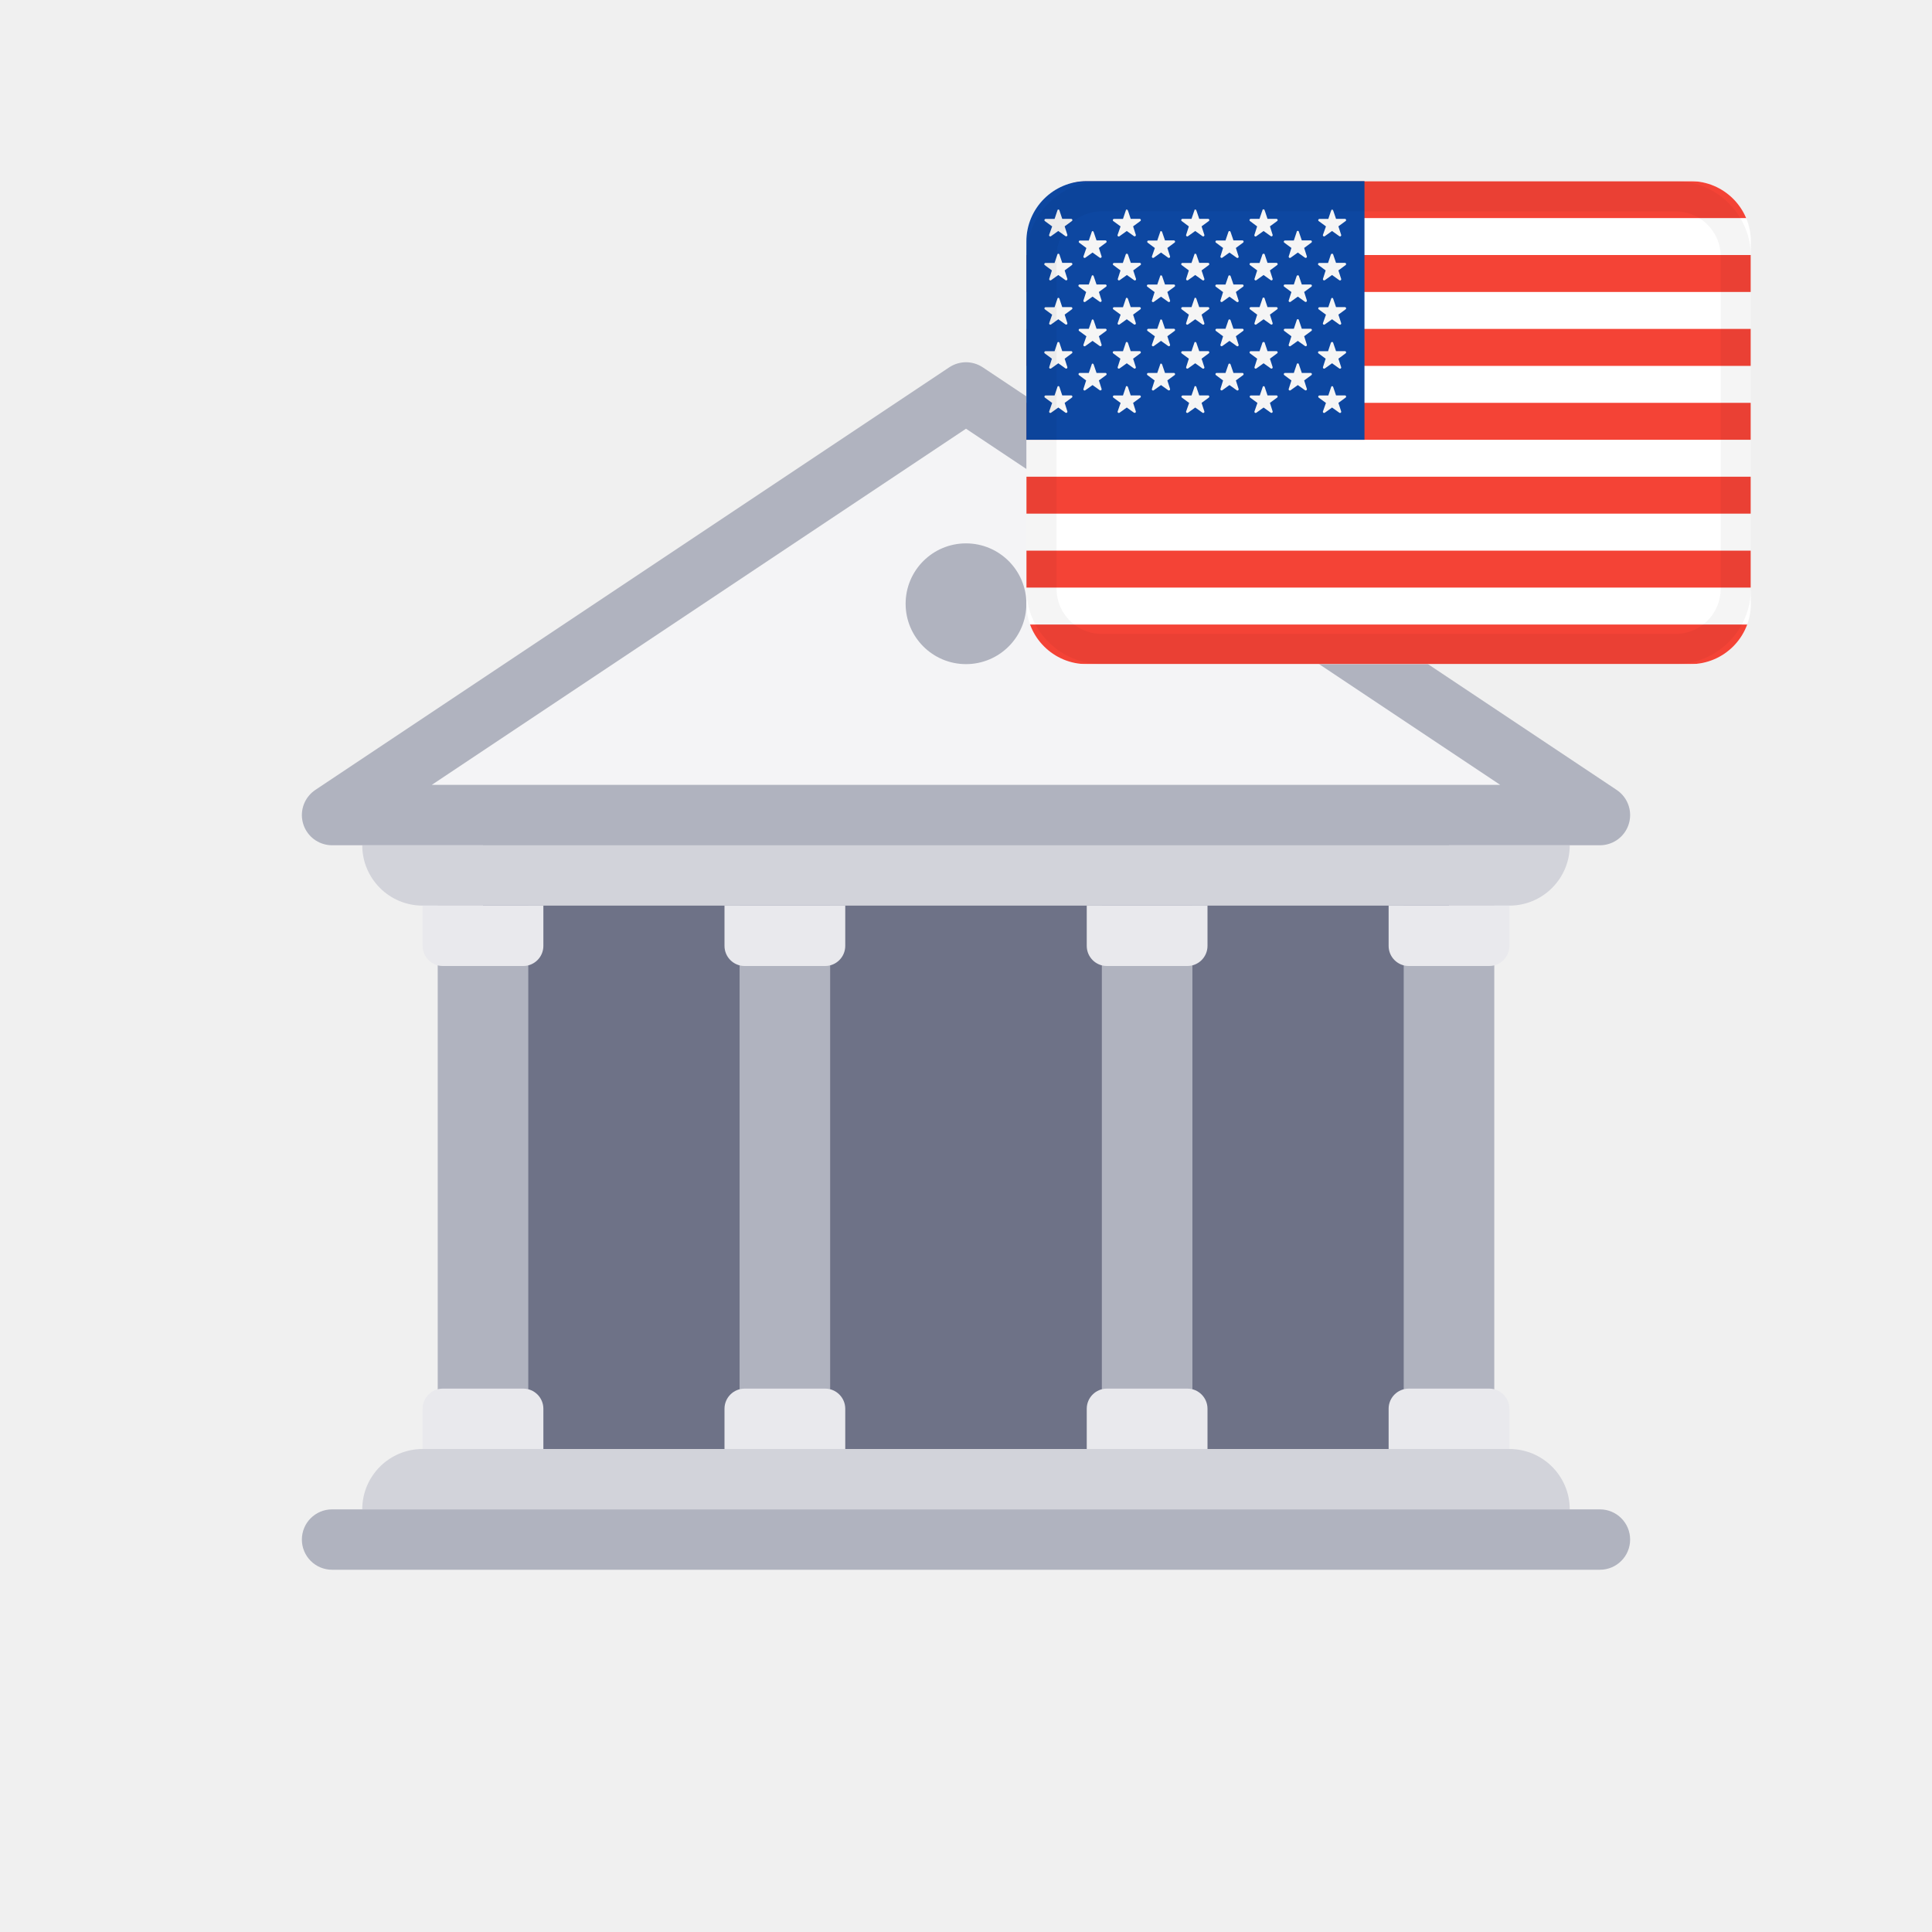
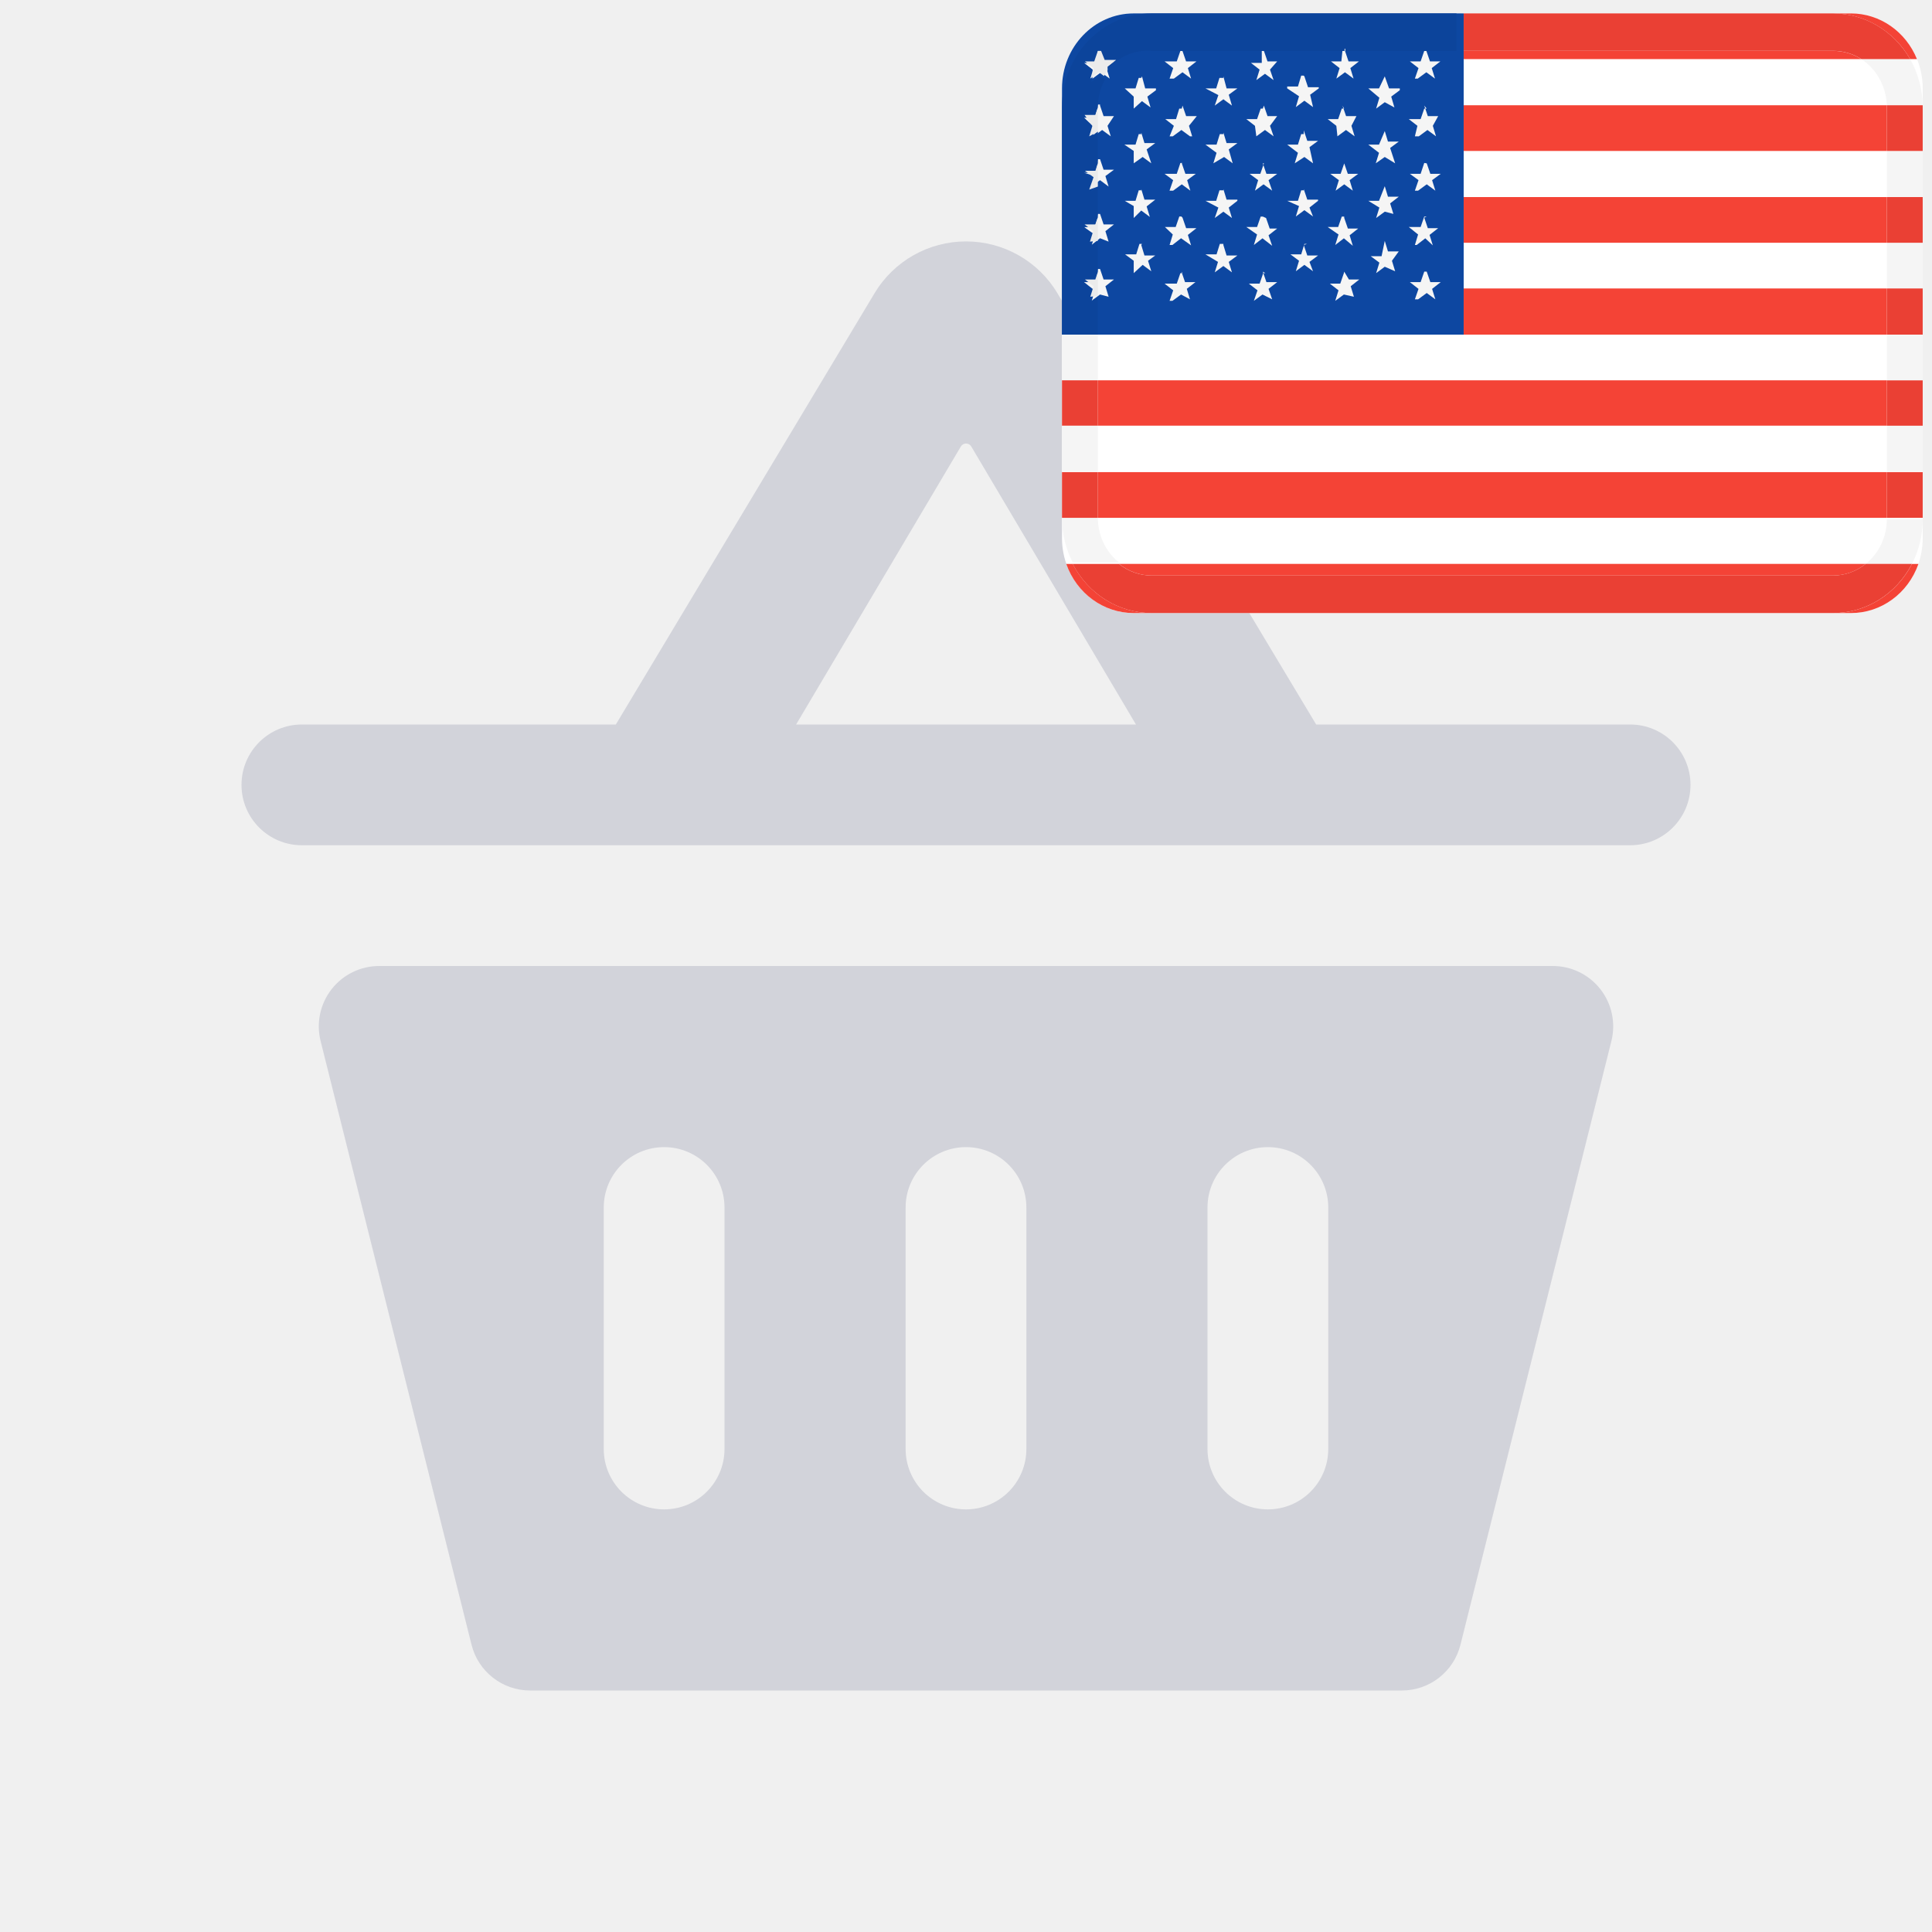
- <svg xmlns="http://www.w3.org/2000/svg" xmlns:xlink="http://www.w3.org/1999/xlink" width="32" height="32">
-   <defs>
-     <rect id="a" width="12" height="8" rx="1" />
-     <path d="M1 0h4.6v4.284H0V1a1 1 0 0 1 1-1z" id="c" />
-   </defs>
-   <g fill="none" fill-rule="evenodd">
-     <g transform="translate(5 6)">
-       <path fill="#6E7287" d="M3 8h16v10H3z" />
-       <path d="M2 18h18a1 1 0 0 1 1 1H1a1 1 0 0 1 1-1zM1 8h20a1 1 0 0 1-1 1H2a1 1 0 0 1-1-1z" fill="#D2D3DA" />
-       <rect fill="#B0B3BF" y="19" width="22" height="1" rx=".5" />
-       <path fill="#B0B3BF" d="M2.25 9h1.5v9h-1.5z" />
-       <path d="M2.333 17h1.334c.184 0 .333.15.333.333V18H2v-.667c0-.184.15-.333.333-.333zM2 9h2v.667c0 .184-.15.333-.333.333H2.333A.333.333 0 0 1 2 9.667V9z" fill="#E9E9ED" />
-       <path fill="#B0B3BF" d="M7.25 9h1.5v9h-1.5z" />
-       <path d="M7.333 17h1.334c.184 0 .333.15.333.333V18H7v-.667c0-.184.15-.333.333-.333zM7 9h2v.667c0 .184-.15.333-.333.333H7.333A.333.333 0 0 1 7 9.667V9z" fill="#E9E9ED" />
-       <path fill="#B0B3BF" d="M13.25 9h1.5v9h-1.5z" />
-       <path d="M13.333 17h1.334c.184 0 .333.15.333.333V18h-2v-.667c0-.184.15-.333.333-.333zM13 9h2v.667c0 .184-.15.333-.333.333h-1.334A.333.333 0 0 1 13 9.667V9z" fill="#E9E9ED" />
-       <path fill="#B0B3BF" d="M18.25 9h1.5v9h-1.5z" />
-       <path d="M18.333 17h1.334c.184 0 .333.15.333.333V18h-2v-.667c0-.184.15-.333.333-.333zM18 9h2v.667c0 .184-.15.333-.333.333h-1.334A.333.333 0 0 1 18 9.667V9z" fill="#E9E9ED" />
-       <path stroke="#B0B3BF" fill="#F4F4F6" stroke-linecap="round" stroke-linejoin="round" d="M.5 7.5h21L11 .5z" />
-       <circle fill="#B0B3BF" cx="11" cy="4" r="1" />
-     </g>
-     <g transform="translate(17 3)">
-       <mask id="b" fill="#fff">
-         <use xlink:href="#a" />
-       </mask>
-       <use fill="#FFF" xlink:href="#a" />
-       <path d="M.956 0h10.432c.338 0 .612.274.612.612H.344C.344.274.618 0 .956 0zM0 1.224h12v.612H0v-.612zm0 1.224h12v.612H0v-.612zm0 1.224h12v.612H0v-.612zm0 1.224h12v.612H0v-.612zM0 6.12h12v.612H0V6.12zm0 1.224h12a.656.656 0 0 1-.656.656H.656A.656.656 0 0 1 0 7.344z" fill="#F44336" mask="url(#b)" />
-       <use fill="#0D47A1" xlink:href="#c" />
-       <path d="M.547.484l.047.141h.148a.02.02 0 0 1 .012.036l-.12.088.045.141a.02.02 0 0 1-.03.022L.528.826l-.12.086A.02.02 0 0 1 .377.89l.05-.14-.12-.088A.02.02 0 0 1 .319.626h.148l.047-.14C.517.465.541.465.547.483zm0 .73l.047.14h.148a.02.02 0 0 1 .012.036l-.12.089.045.14a.02.02 0 0 1-.03.022l-.12-.086-.12.086a.02.02 0 0 1-.031-.021l.045-.141-.12-.089a.02.02 0 0 1 .012-.035h.152l.047-.141c.003-.016.027-.016.033 0zm0 .732l.047.141h.148a.02.02 0 0 1 .012.036l-.12.088.045.141a.02.02 0 0 1-.03.022l-.12-.086-.12.086a.02.02 0 0 1-.031-.022l.049-.14-.12-.088a.02.02 0 0 1 .012-.036h.148l.047-.14c.003-.02.027-.02.033-.002zm0 .73l.047.14h.148a.02.02 0 0 1 .012.036l-.12.089.045.14a.02.02 0 0 1-.03.022l-.12-.086-.12.086a.02.02 0 0 1-.031-.021l.045-.141-.12-.089a.02.02 0 0 1 .012-.035h.152l.047-.141c.003-.016.027-.016.033 0zm0 .732l.047.141h.148a.02.02 0 0 1 .012.036l-.12.088.045.141a.02.02 0 0 1-.03.022l-.12-.086-.12.086a.02.02 0 0 1-.031-.022l.049-.14-.12-.088a.02.02 0 0 1 .012-.036h.148l.047-.14c.003-.02.027-.02.033-.002zM1.114.842l.048.14h.147a.02.02 0 0 1 .012.036l-.12.089.045.14a.02.02 0 0 1-.03.022l-.12-.086-.12.086a.02.02 0 0 1-.031-.021l.049-.14-.12-.089A.02.02 0 0 1 .886.984h.148l.048-.141c.002-.02.026-.02.032-.001zm0 .73l.048.14h.147a.02.02 0 0 1 .012.036l-.12.088.045.141a.02.02 0 0 1-.03.022l-.12-.086-.12.086a.02.02 0 0 1-.031-.022l.045-.14-.12-.089a.02.02 0 0 1 .012-.036h.152l.048-.14c.002-.017.026-.017.032 0zm0 .732l.048.141h.147a.02.02 0 0 1 .012.036l-.12.088.045.141a.02.02 0 0 1-.03.022l-.12-.086-.12.086a.02.02 0 0 1-.031-.022l.049-.14-.12-.088a.02.02 0 0 1 .012-.036h.148l.048-.14c.002-.02.026-.02.032-.002zm0 .732l.048.141h.147a.02.02 0 0 1 .012.036l-.12.088.045.141a.02.02 0 0 1-.03.022l-.12-.086-.12.086a.02.02 0 0 1-.031-.022l.045-.14-.12-.09a.02.02 0 0 1 .012-.035h.152l.048-.14c.002-.02.026-.02.032 0zM1.681.484l.047.141h.148a.02.02 0 0 1 .012.036l-.12.088.045.141a.02.02 0 0 1-.03.022l-.12-.086-.12.086A.02.02 0 0 1 1.511.89L1.56.75 1.44.662a.02.02 0 0 1 .012-.036H1.6l.047-.14c0-.02.027-.02.033-.002zm.001.73l.048.14h.148a.02.02 0 0 1 .012.036l-.12.089.046.14a.02.02 0 0 1-.031.022l-.12-.086-.12.086a.02.02 0 0 1-.031-.021l.045-.141-.12-.089a.02.02 0 0 1 .012-.035h.147l.048-.141c.003-.016.03-.016.036 0zm-.001.732l.047.141h.148a.02.02 0 0 1 .012.036l-.12.088.045.141a.02.02 0 0 1-.03.022l-.12-.086-.12.086a.02.02 0 0 1-.031-.022l.049-.14-.12-.088a.02.02 0 0 1 .012-.036H1.6l.047-.14c0-.02.027-.02.033-.002zm0 .73l.047.14h.148a.02.02 0 0 1 .012.036l-.12.089.045.14a.02.02 0 0 1-.03.022l-.12-.086-.12.086a.02.02 0 0 1-.031-.021l.045-.141-.12-.089a.02.02 0 0 1 .012-.035H1.6l.047-.141c0-.016.027-.016.033 0zm0 .732l.047.141h.148a.02.02 0 0 1 .012.036l-.12.088.045.141a.02.02 0 0 1-.03.022l-.12-.086-.12.086a.02.02 0 0 1-.031-.022l.049-.14-.12-.088a.02.02 0 0 1 .012-.036H1.6l.047-.14c0-.02.027-.02.033-.002zM2.248.842l.048.14h.147a.02.02 0 0 1 .012.036l-.12.089.045.14a.02.02 0 0 1-.03.022l-.12-.086-.12.086a.02.02 0 0 1-.031-.021l.049-.14-.12-.089A.02.02 0 0 1 2.02.984h.148l.048-.141c0-.02.026-.02.032-.001zm0 .73l.048.14h.147a.02.02 0 0 1 .012.036l-.12.088.045.141A.02.02 0 0 1 2.35 2l-.12-.086L2.11 2a.02.02 0 0 1-.031-.022l.045-.14-.12-.089a.02.02 0 0 1 .012-.036h.152l.048-.14c0-.017.026-.017.032 0zm0 .732l.048.141h.147a.02.02 0 0 1 .012.036l-.12.088.045.141a.02.02 0 0 1-.03.022l-.12-.086-.12.086a.02.02 0 0 1-.031-.022l.049-.14-.12-.088a.02.02 0 0 1 .012-.036h.148l.048-.14c0-.02.026-.02.032-.002zm0 .732l.048.141h.147a.02.02 0 0 1 .012.036l-.12.088.045.141a.02.02 0 0 1-.03.022l-.12-.086-.12.086a.02.02 0 0 1-.031-.022l.045-.14-.12-.09a.02.02 0 0 1 .012-.035h.152l.048-.14c0-.02.026-.02.032 0zM2.815.484l.048.141h.147a.02.02 0 0 1 .012.036l-.12.088.046.141a.02.02 0 0 1-.031.022l-.12-.086-.12.086A.02.02 0 0 1 2.646.89l.045-.14-.12-.09a.02.02 0 0 1 .012-.035h.152l.048-.14c0-.02.027-.02.032 0zm0 .73l.048.14h.147a.02.02 0 0 1 .012.036l-.12.089.046.14a.02.02 0 0 1-.031.022l-.12-.086-.12.086a.02.02 0 0 1-.031-.021l.045-.141-.12-.089a.02.02 0 0 1 .012-.035h.152l.048-.141c0-.016.027-.016.032 0zm0 .732l.048.141h.147a.02.02 0 0 1 .012.036l-.12.088.046.141a.02.02 0 0 1-.031.022l-.12-.086-.12.086a.02.02 0 0 1-.031-.022l.045-.14-.12-.09a.02.02 0 0 1 .012-.035h.152l.048-.14c0-.02.027-.02.032 0zm0 .73l.048.14h.147a.02.02 0 0 1 .012.036l-.12.089.046.14a.02.02 0 0 1-.031.022l-.12-.086-.12.086a.02.02 0 0 1-.031-.021l.045-.141-.12-.089a.02.02 0 0 1 .012-.035h.152l.048-.141c0-.016.027-.016.032 0zm0 .732l.048.141h.147a.02.02 0 0 1 .012.036l-.12.088.046.141a.02.02 0 0 1-.031.022l-.12-.086-.12.086a.02.02 0 0 1-.031-.022l.05-.14-.12-.088a.02.02 0 0 1 .011-.036h.148l.048-.14c0-.02.027-.02.032-.002zM3.382.842l.048.14h.148a.02.02 0 0 1 .012.036l-.12.089.045.14a.02.02 0 0 1-.031.022l-.12-.086-.12.086a.02.02 0 0 1-.03-.021l.044-.141-.12-.089A.02.02 0 0 1 3.15.983h.148l.048-.141c.004-.02.03-.02.036 0zm0 .73l.048.14h.148a.02.02 0 0 1 .012.036l-.12.088.045.141A.02.02 0 0 1 3.484 2l-.12-.086-.12.086a.02.02 0 0 1-.03-.022l.044-.14-.12-.089a.02.02 0 0 1 .012-.036h.148l.048-.14c.004-.017.03-.017.036 0zm0 .732l.048.141h.148a.02.02 0 0 1 .012.036l-.12.088.045.141a.02.02 0 0 1-.031.022l-.12-.086-.12.086a.02.02 0 0 1-.03-.022l.044-.14-.12-.09a.02.02 0 0 1 .012-.035h.148l.048-.14c.004-.02.03-.02.036 0zm0 .732l.048.141h.148a.02.02 0 0 1 .012.036l-.12.088.045.141a.02.02 0 0 1-.031.022l-.12-.086-.12.086a.02.02 0 0 1-.03-.022l.044-.14-.12-.09a.02.02 0 0 1 .012-.035h.148l.048-.14c.004-.02.03-.02.036 0zM3.947.484l.047.141h.148a.02.02 0 0 1 .012.036l-.12.088.045.141a.02.02 0 0 1-.03.022l-.12-.086-.12.086A.02.02 0 0 1 3.777.89l.045-.14-.12-.09a.02.02 0 0 1 .012-.035h.147l.048-.14a.018.018 0 1 1 .037 0zm0 .73l.047.14h.148a.02.02 0 0 1 .012.036l-.12.089.045.14a.02.02 0 0 1-.03.022l-.12-.086-.12.086a.02.02 0 0 1-.031-.021l.045-.141-.12-.089a.02.02 0 0 1 .012-.035h.147l.048-.141c.007-.016.034-.016.037 0zm0 .732l.047.141h.148a.02.02 0 0 1 .012.036l-.12.088.045.141a.02.02 0 0 1-.03.022l-.12-.086-.12.086a.02.02 0 0 1-.031-.022l.045-.14-.12-.09a.02.02 0 0 1 .012-.035h.147l.048-.14a.018.018 0 1 1 .037 0zm0 .73l.047.14h.148a.02.02 0 0 1 .012.036l-.12.089.045.14a.02.02 0 0 1-.03.022l-.12-.086-.12.086a.02.02 0 0 1-.031-.021l.045-.141-.12-.089a.02.02 0 0 1 .012-.035h.147l.048-.141c.007-.016.034-.016.037 0zm0 .732l.047.141h.148a.02.02 0 0 1 .012.036l-.12.088.045.141a.02.02 0 0 1-.03.022l-.12-.086-.12.086a.02.02 0 0 1-.031-.022l.049-.14-.12-.088a.02.02 0 0 1 .012-.036h.147l.048-.14a.017.017 0 0 1 .033-.002zM4.514.842l.048.14h.147a.02.02 0 0 1 .012.036l-.12.089.045.14a.02.02 0 0 1-.03.022l-.12-.086-.12.086a.02.02 0 0 1-.031-.021l.045-.141-.12-.089a.02.02 0 0 1 .012-.035h.148l.047-.141a.018.018 0 1 1 .037 0zm0 .73l.048.14h.147a.02.02 0 0 1 .012.036l-.12.088.045.141a.02.02 0 0 1-.03.022l-.12-.086-.12.086a.02.02 0 0 1-.031-.022l.045-.14-.12-.089a.02.02 0 0 1 .012-.036h.148l.047-.14c.007-.017.034-.017.037 0zm0 .732l.048.141h.147a.02.02 0 0 1 .012.036l-.12.088.045.141a.02.02 0 0 1-.03.022l-.12-.086-.12.086a.02.02 0 0 1-.031-.022l.045-.14-.12-.09a.02.02 0 0 1 .012-.035h.148l.047-.14a.018.018 0 1 1 .037 0zm0 .732l.048.141h.147a.02.02 0 0 1 .012.036l-.12.088.045.141a.02.02 0 0 1-.03.022l-.12-.086-.12.086a.02.02 0 0 1-.031-.022l.045-.14-.12-.09a.02.02 0 0 1 .012-.035h.148l.047-.14a.018.018 0 0 1 .037 0zM5.081.484l.048.141h.147a.02.02 0 0 1 .012.036l-.12.088.046.141a.02.02 0 0 1-.031.022l-.12-.086-.12.086A.02.02 0 0 1 4.912.89l.05-.14-.12-.088a.02.02 0 0 1 .011-.036h.148l.047-.14a.017.017 0 0 1 .033-.002zm0 .73l.048.14h.147a.02.02 0 0 1 .012.036l-.12.089.046.14a.02.02 0 0 1-.031.022l-.12-.086-.12.086a.02.02 0 0 1-.031-.021l.045-.141-.12-.089a.02.02 0 0 1 .012-.035h.148l.047-.141c.008-.016.034-.016.037 0zm0 .732l.048.141h.147a.02.02 0 0 1 .012.036l-.12.088.046.141a.02.02 0 0 1-.031.022l-.12-.086-.12.086a.02.02 0 0 1-.031-.022l.05-.14-.12-.088a.02.02 0 0 1 .011-.036h.148l.047-.14a.017.017 0 0 1 .033-.002zm0 .73l.048.14h.147a.02.02 0 0 1 .012.036l-.12.089.046.14a.02.02 0 0 1-.031.022l-.12-.086-.12.086a.02.02 0 0 1-.031-.021l.045-.141-.12-.089a.02.02 0 0 1 .012-.035h.148l.047-.141c.008-.016.034-.016.037 0zm0 .732l.048.141h.147a.02.02 0 0 1 .012.036l-.12.088.046.141a.02.02 0 0 1-.031.022l-.12-.086-.12.086a.02.02 0 0 1-.031-.022l.05-.14-.12-.088a.02.02 0 0 1 .011-.036h.148l.047-.14a.017.017 0 0 1 .033-.002z" fill="#F5F5F5" fill-rule="nonzero" />
-       <rect stroke-opacity=".04" stroke="#000" stroke-width=".5" x=".25" y=".25" width="11.5" height="7.5" rx="1" />
-     </g>
+ <svg xmlns="http://www.w3.org/2000/svg" width="32" height="32" fill="none">
+   <path fill="#D2D3DA" d="M17.514 4.857 21.8 12H27a1 1 0 1 1 0 2H5a1 1 0 1 1 0-2h5.2l4.285-7.143a1.766 1.766 0 0 1 3.03 0h-.001zM13.186 12l2.729-4.605a.1.1 0 0 1 .172 0L18.815 12h-5.63.001zm12.534 4a1 1 0 0 1 .97 1.242l-2.5 10a1 1 0 0 1-.97.758H8.78a1 1 0 0 1-.97-.758l-2.5-10A1 1 0 0 1 6.28 16h19.44zM10 20a1 1 0 1 1 2 0v4a1 1 0 1 1-2 0v-4zm6-1a1 1 0 0 0-1 1v4a1 1 0 1 0 2 0v-4a1 1 0 0 0-1-1zm4 1a1 1 0 1 1 2 0v4a1 1 0 1 1-2 0v-4z" clip-rule="evenodd" fill-rule="evenodd" />
+   <g stroke="null">
+     <path fill="#fff" d="M18.778.222h11.88a1.188 1.241 0 0 1 1.188 1.242v7.448a1.188 1.241 0 0 1-1.188 1.242h-11.88a1.188 1.241 0 0 1-1.188-1.242V1.464A1.188 1.241 0 0 1 18.778.222" />
+     <path fill="#f44336" d="M30.361.843h-6.118v.136h6.587a.897.937 0 0 0-.469-.136m.297-.62h-.297a1.491 1.558 0 0 1 1.277.756h.113a1.188 1.241 0 0 0-1.093-.757M31.252 1.743h-7.01V2.5h7.01v-.757m.594 0V2.5v-.757M31.252 3.264h-7.01v.757h7.01v-.757m.594 0v.757-.757M31.252 4.778h-7.01v.764h7.01v-.764m.594 0v.764-.764M31.252 6.299H18.184v.751h13.068V6.3m.594 0v.751V6.3M30.902 9.34H18.534a.897.937 0 0 0 .54.193h11.287a.897.937 0 0 0 .54-.192m.874 0h-.107a1.485 1.552 0 0 1-1.307.813H19.075a1.485 1.552 0 0 1-1.307-.813h-.107a1.188 1.241 0 0 0 1.117.813h11.88a1.188 1.241 0 0 0 1.117-.813m-.523-1.521H18.184v.757h13.068V7.82m.594 0v.757-.757" />
+     <path d="M17.59.222h14.256v9.932H17.59V.222" />
+     <path fill="#0d47a1" d="M18.778.222h5.465v5.32H17.59V1.464A1.188 1.241 0 0 1 18.778.222" />
+     <path fill="#f5f5f5" d="m18.237.843.06.174h.172l-.143.111.054.174-.143-.105-.142.105v-.149l-.143-.111h.19l.042-.2h.036m0 .907.059.174h.172l-.107.161.054.174-.143-.105-.142.105-.018-.174-.143-.136h.178l.054-.217h.036m0 .906.059.174h.172l-.142.105.053.174-.142-.106-.143.106.053-.174-.178-.056h.19l.042-.223h.036m0 .906.059.174h.172l-.142.112.053.173-.142-.056-.143.112.053-.174-.178-.124h.178l.054-.217h.036m0 .912.059.174h.172l-.142.112.053.174-.142-.037-.143.105.053-.174-.178-.136h.19l.042-.218h.036m.695-3.19.053.199h.178v.03l-.142.106.053.18-.142-.105-.137.124V1.6l-.149-.136h.179l.053-.174h.042m0 .906.053.174h.178l-.142.105.077.23-.143-.105-.148.105V2.5l-.155-.105h.185l.053-.174h.042m0 .912.053.174h.178l-.142.112.053.174-.142-.106-.125.124v-.198l-.149-.087h.179l.053-.174h.042m0 .906.053.174h.178l-.119.087.054.174-.143-.106-.148.137v-.205l-.143-.106h.184l.054-.173h.042m.67-3.197.06.174h.172l-.142.111.053.174-.142-.105-.143.105h-.071l.06-.174-.143-.111h.202l.06-.174h.035m0 .906.06.174h.177l-.13.161.053.174h-.036l-.142-.105-.143.105h-.053l.071-.174-.142-.111h.178l.053-.174h.042m0 .906.06.174h.172l-.143.105.053.174-.142-.105-.143.105h-.06l.06-.174-.142-.105h.202l.06-.18h.035m0 .906.06.174h.171l-.142.112.053.173-.166-.118-.143.112h-.047l.053-.174-.13-.124h.178l.06-.174h.035m0 .913.06.174h.172l-.143.111.053.174-.148-.08-.143.105h-.047l.06-.174-.143-.111h.202l.06-.174h.035m.677-3.259.053.199h.179l-.143.105.053.18-.142-.105-.143.105.06-.174-.214-.111h.178l.054-.174h.065m0 .906.053.174h.179l-.143.105.065.23-.142-.105-.178.105.053-.174-.184-.136h.184l.054-.174h.059m0 .912.053.174h.179v.019l-.143.112.053.173-.142-.105-.143.105.06-.173-.214-.112h.178l.054-.174h.065m0 .906.053.174h.179l-.143.106.053.173-.142-.105-.143.105.054-.173-.208-.125h.184l.054-.173h.059m.671-3.197.06.174h.16l-.119.136.06.174-.143-.105-.143.105.054-.174-.143-.111h.179v-.2h.035m0 .907.06.174h.16l-.119.161.06.174-.143-.105-.143.105-.023-.174-.143-.111h.178l.06-.174h.035m0 .906.06.174h.178l-.143.105.06.174-.143-.105-.142.105.053-.174-.142-.105h.178l.06-.174h.035m0 .906.06.174h.124l-.143.112.06.174-.16-.124-.143.111.053-.174-.178-.124h.178l.06-.173h.035m0 .912.06.174h.178l-.143.111.06.174-.16-.08-.143.105.06-.174-.143-.111h.178l.06-.174h.035m.647-3.259.06.18h.178v.019l-.143.105.048.205-.143-.106-.142.106.053-.18-.196-.13v-.031h.178l.054-.18h.042m0 .906.059.174h.178l-.142.105.059.267-.143-.105-.16.105.053-.174-.178-.136h.178l.054-.174h.042m0 .912.059.174h.178v.019l-.142.112.059.148-.143-.105-.142.105.053-.173-.196-.087h.178l.054-.174h.042m0 .906.059.174h.178l-.142.106.059.155-.143-.106-.142.106.053-.174-.142-.106h.178l.053-.173h.042m.63-3.197.059.174h.172l-.142.111.053.174-.142-.105-.143.105.054-.174-.143-.111h.172l.018-.174m0 .906.06.174h.172l-.083.161.053.174-.143-.105-.142.105-.018-.174-.143-.111h.173l.06-.174h.04m0 .906.06.174h.172l-.142.105.053.174-.142-.105-.143.105.054-.174-.143-.105h.172l.06-.174m0 .906.06.174h.171l-.142.112.053.174-.148-.124-.143.111.054-.174-.179-.124h.173l.06-.173h.04m0 .912.078.13h.172l-.142.112.053.174-.166-.037-.143.105.054-.174-.143-.111h.172l.06-.174m.677-3.259.071.199h.178v.03l-.142.106.053.18-.16-.087-.143.106.054-.18-.184-.155h.178l.095-.199m0 .906.053.174h.179l-.143.106.083.254-.172-.105-.149.105.054-.174-.178-.136h.178l.095-.224m0 .913.053.174h.179l-.143.111.054.174-.143-.037-.143.105.054-.173-.184-.112h.178l.095-.242m0 .906.053.174h.179l-.113.155.053.174-.172-.075-.143.106.054-.174-.143-.106h.179l.053-.254v-.043m.689-3.104.06.174h.172l-.143.111.054.174-.143-.105-.143.105h-.047l.06-.174-.143-.111h.178l.06-.174m0 .906.059.174h.172l-.089.161.053.174-.142-.105-.143.105h-.065l.042-.174-.143-.111h.196l.06-.174h.041m0 .906.06.174h.172l-.143.105.054.174-.143-.105-.143.105h-.053l.06-.174-.143-.105h.178l.06-.18m0 .906.059.174h.172l-.143.112.054.173-.125-.117-.142.111h-.03l.053-.174-.154-.124h.196l.06-.173h.041m0 .912.06.174h.172l-.143.112.054.173-.143-.105-.143.105h-.053l.06-.173-.143-.112h.178l.06-.174M30.361.222H19.075 30.36M18.184 8.577h-.594a1.485 1.552 0 0 0 .178.739h.766a.897.937 0 0 1-.35-.714m13.662 0h-.594a.897.937 0 0 1-.35.739h.766a1.485 1.552 0 0 0 .178-.74m-13.662-1.55h-.594v.756h.594V7.05m13.662 0h-.594v.757h.594V7.05M18.184 5.542h-.594v.757h.594v-.757m13.662 0h-.594v.757h.594v-.757m0-1.521h-.594v.757h.594v-.757m0-1.52h-.594v.763h.594V2.5M31.638.98h-.808a.903.944 0 0 1 .422.763h.594a1.515 1.583 0 0 0-.208-.764" />
+     <path fill="#ea4034" d="M30.361.222h-6.118v.62h6.118a.897.937 0 0 1 .47.137h.807a1.491 1.558 0 0 0-1.277-.757M31.846 1.743h-.594V2.5h.594v-.757M31.846 3.264h-.594v.757h.594v-.757M31.846 4.778h-.594v.764h.594v-.764M18.184 6.299h-.594v.751h.594V6.3m13.662 0h-.594v.751h.594V6.3M31.668 9.34h-.766a.897.937 0 0 1-.54.193H19.074a.897.937 0 0 1-.54-.192h-.767a1.485 1.552 0 0 0 1.307.813H30.36a1.485 1.552 0 0 0 1.307-.813M18.184 7.82h-.594v.757h.594V7.82m13.662 0h-.594v.757h.594V7.82" />
+     <path fill="#0c449b" d="M24.243.222h-5.168a1.485 1.552 0 0 0-1.485 1.552v3.768h.594V4.92l-.107.08.053-.173-.178-.155h.19l.042-.168V3.99l-.107.087.053-.174-.178-.143h.178l.054-.161v-.51l-.107.082.053-.174-.178-.137h.19l.042-.155v-.528l-.107.081.018-.174-.143-.136h.178l.054-.168a.88.919 0 0 1 .119-.465l-.084-.062-.142.105.018-.205-.143-.112h.19l.042-.198h.035l.06.174h.172l-.142.111v.062a.897.937 0 0 1 .766-.347h5.049v-.62" />
+     <path fill="#ebebeb" d="m18.184 4.505-.042.124h-.172l.143.112-.054.174.125-.013v-.397m0-.906-.042.118h-.178l.143.112-.054.173.13-.012v-.391m0-.894-.04.124h-.173l.143.106-.072.205.143-.05v-.385m0-.925-.042.124h-.178l.13.18-.053.174.143-.08V1.78m.053-.937h-.053l-.06.174h-.154l.143.111-.054.174.143-.105.083.062a.772.807 0 0 1 .06-.093v-.062l.142-.112h-.19l-.06-.15m1.349 0h-.036.048m1.336 0h-.036.054m2.673 0h.048M22.27.807v.037h.012V.806" />
  </g>
</svg>
